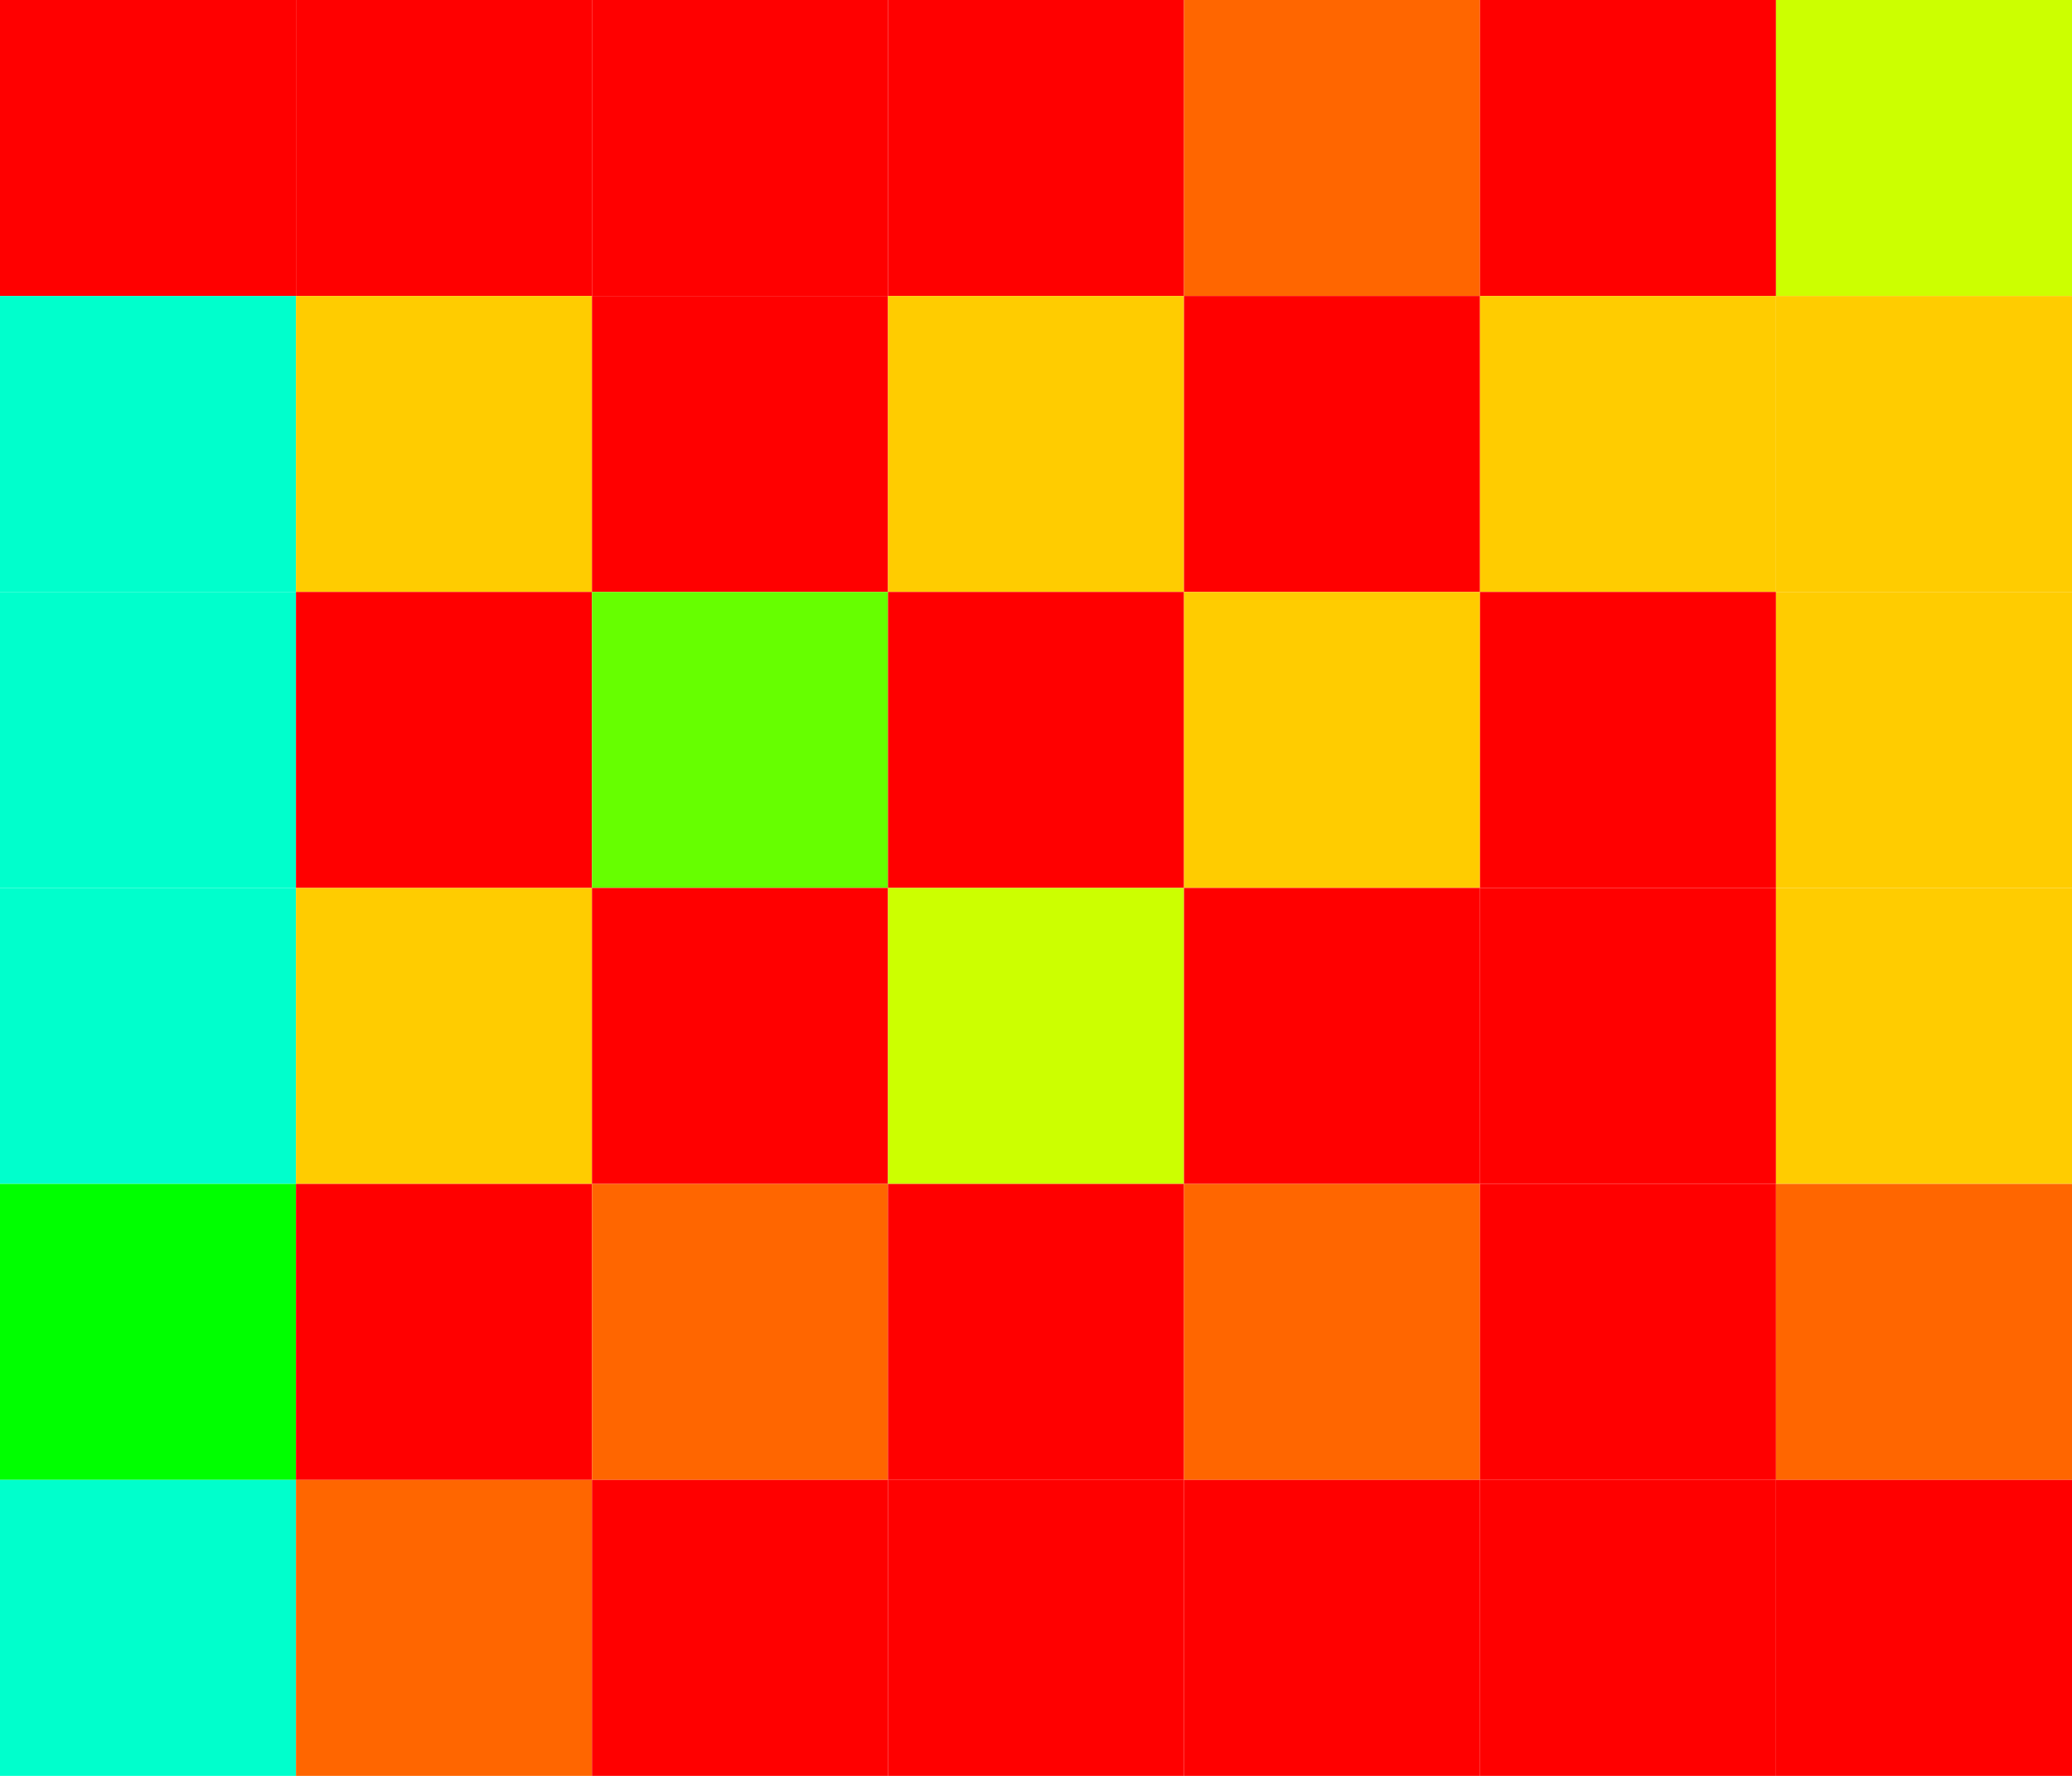
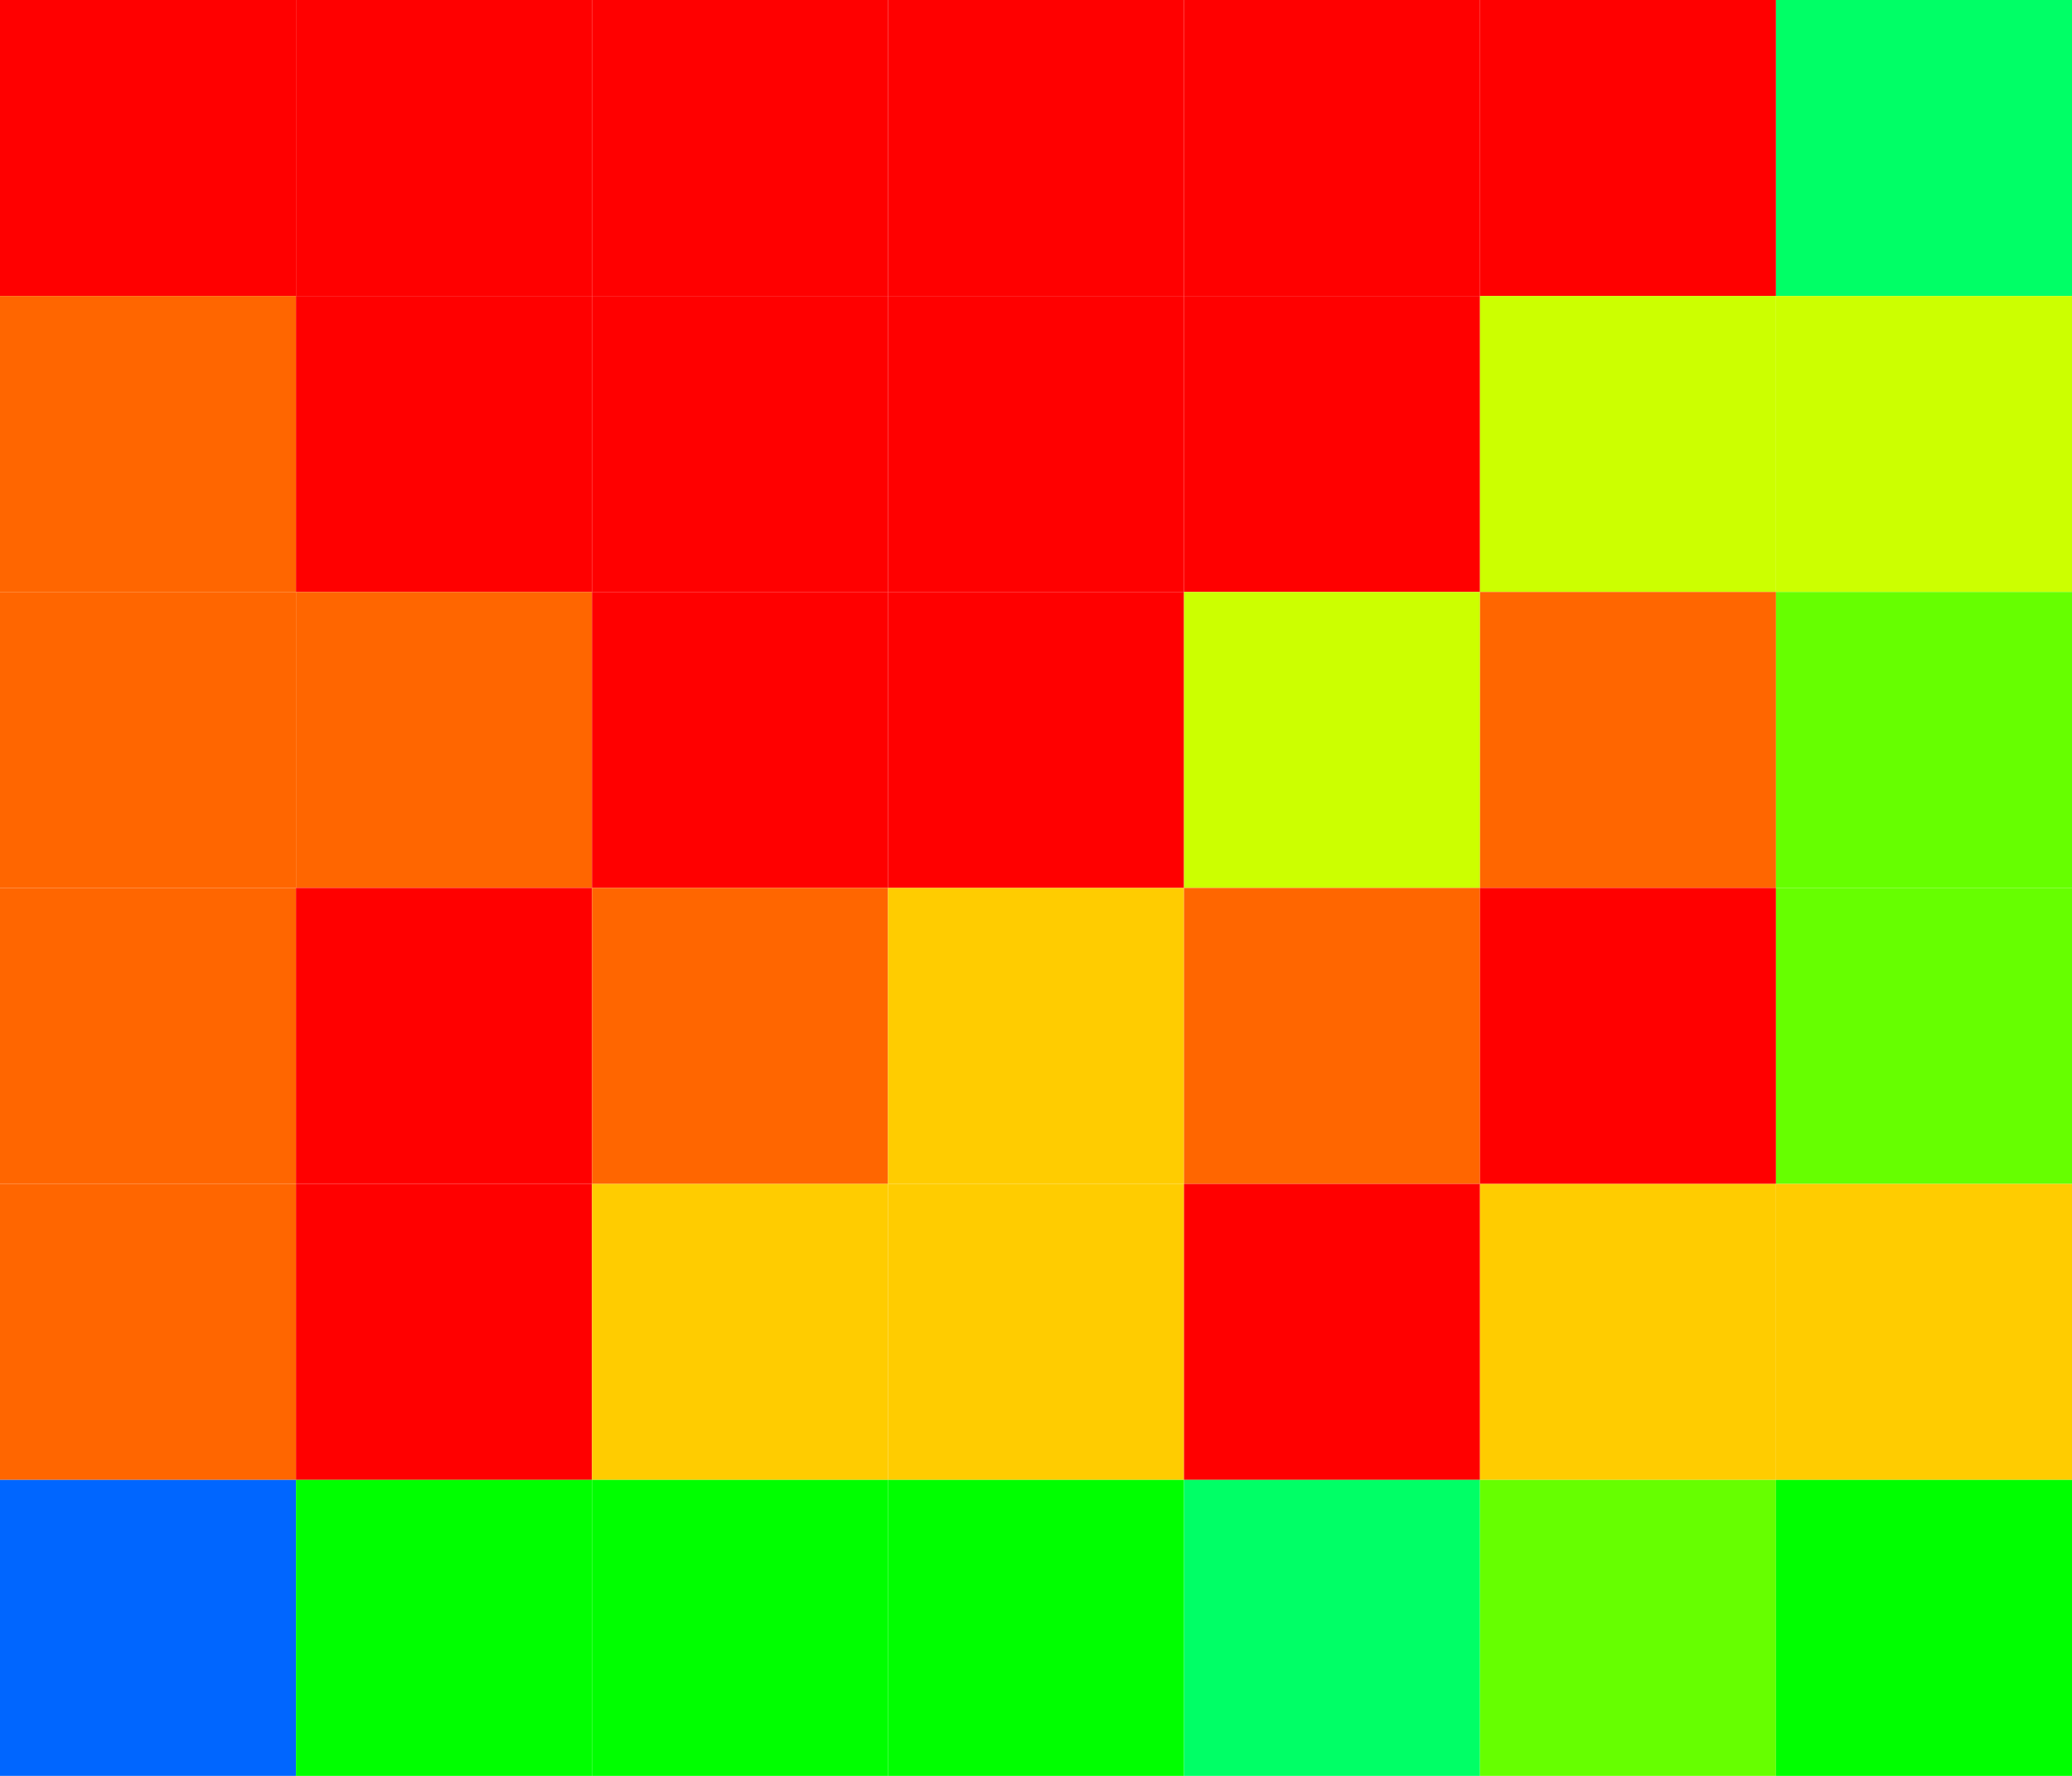
<svg xmlns="http://www.w3.org/2000/svg" width="224" height="192">
-   <rect x="0" y="0" width="32" height="32" fill="hsl(360.00,100.00%,50.00%)" />
+   <rect x="0" y="0" width="32" height="32" fill="hsl(0.00,100.00%,50.00%)" />
  <rect x="32" y="0" width="32" height="32" fill="hsl(0.00,100.00%,50.00%)" />
  <rect x="64" y="0" width="32" height="32" fill="hsl(0.00,100.00%,50.00%)" />
  <rect x="96" y="0" width="32" height="32" fill="hsl(0.00,100.00%,50.00%)" />
-   <rect x="128" y="0" width="32" height="32" fill="hsl(24.00,100.00%,50.00%)" />
+   <rect x="128" y="0" width="32" height="32" fill="hsl(0.00,100.00%,50.00%)" />
  <rect x="160" y="0" width="32" height="32" fill="hsl(0.00,100.00%,50.00%)" />
-   <rect x="192" y="0" width="32" height="32" fill="hsl(72.00,100.00%,50.00%)" />
-   <rect x="0" y="32" width="32" height="32" fill="hsl(168.00,100.00%,50.00%)" />
-   <rect x="32" y="32" width="32" height="32" fill="hsl(48.00,100.00%,50.00%)" />
+   <rect x="192" y="0" width="32" height="32" fill="hsl(144.00,100.00%,50.00%)" />
+   <rect x="0" y="32" width="32" height="32" fill="hsl(24.00,100.00%,50.00%)" />
+   <rect x="32" y="32" width="32" height="32" fill="hsl(0.00,100.00%,50.00%)" />
  <rect x="64" y="32" width="32" height="32" fill="hsl(0.00,100.00%,50.00%)" />
-   <rect x="96" y="32" width="32" height="32" fill="hsl(48.00,100.00%,50.00%)" />
+   <rect x="96" y="32" width="32" height="32" fill="hsl(0.00,100.00%,50.00%)" />
  <rect x="128" y="32" width="32" height="32" fill="hsl(0.00,100.00%,50.00%)" />
-   <rect x="160" y="32" width="32" height="32" fill="hsl(48.00,100.00%,50.00%)" />
-   <rect x="192" y="32" width="32" height="32" fill="hsl(48.00,100.00%,50.00%)" />
-   <rect x="0" y="64" width="32" height="32" fill="hsl(168.00,100.00%,50.00%)" />
-   <rect x="32" y="64" width="32" height="32" fill="hsl(0.00,100.00%,50.00%)" />
-   <rect x="64" y="64" width="32" height="32" fill="hsl(96.00,100.00%,50.00%)" />
+   <rect x="160" y="32" width="32" height="32" fill="hsl(72.00,100.00%,50.00%)" />
+   <rect x="192" y="32" width="32" height="32" fill="hsl(72.00,100.00%,50.00%)" />
+   <rect x="0" y="64" width="32" height="32" fill="hsl(24.00,100.00%,50.00%)" />
+   <rect x="32" y="64" width="32" height="32" fill="hsl(24.00,100.00%,50.00%)" />
+   <rect x="64" y="64" width="32" height="32" fill="hsl(0.00,100.00%,50.00%)" />
  <rect x="96" y="64" width="32" height="32" fill="hsl(0.00,100.00%,50.00%)" />
-   <rect x="128" y="64" width="32" height="32" fill="hsl(48.00,100.00%,50.00%)" />
-   <rect x="160" y="64" width="32" height="32" fill="hsl(0.00,100.00%,50.00%)" />
-   <rect x="192" y="64" width="32" height="32" fill="hsl(48.00,100.00%,50.00%)" />
-   <rect x="0" y="96" width="32" height="32" fill="hsl(168.00,100.00%,50.00%)" />
-   <rect x="32" y="96" width="32" height="32" fill="hsl(48.00,100.00%,50.00%)" />
-   <rect x="64" y="96" width="32" height="32" fill="hsl(0.00,100.00%,50.00%)" />
-   <rect x="96" y="96" width="32" height="32" fill="hsl(72.00,100.00%,50.00%)" />
-   <rect x="128" y="96" width="32" height="32" fill="hsl(0.00,100.00%,50.00%)" />
+   <rect x="128" y="64" width="32" height="32" fill="hsl(72.00,100.00%,50.00%)" />
+   <rect x="160" y="64" width="32" height="32" fill="hsl(24.00,100.00%,50.00%)" />
+   <rect x="192" y="64" width="32" height="32" fill="hsl(96.00,100.00%,50.00%)" />
+   <rect x="0" y="96" width="32" height="32" fill="hsl(24.00,100.00%,50.00%)" />
+   <rect x="32" y="96" width="32" height="32" fill="hsl(0.00,100.00%,50.00%)" />
+   <rect x="64" y="96" width="32" height="32" fill="hsl(24.00,100.00%,50.00%)" />
+   <rect x="96" y="96" width="32" height="32" fill="hsl(48.00,100.00%,50.00%)" />
+   <rect x="128" y="96" width="32" height="32" fill="hsl(24.00,100.00%,50.00%)" />
  <rect x="160" y="96" width="32" height="32" fill="hsl(0.00,100.00%,50.00%)" />
-   <rect x="192" y="96" width="32" height="32" fill="hsl(48.00,100.00%,50.00%)" />
-   <rect x="0" y="128" width="32" height="32" fill="hsl(120.00,100.00%,50.00%)" />
+   <rect x="192" y="96" width="32" height="32" fill="hsl(96.00,100.00%,50.00%)" />
+   <rect x="0" y="128" width="32" height="32" fill="hsl(24.00,100.00%,50.00%)" />
  <rect x="32" y="128" width="32" height="32" fill="hsl(0.00,100.00%,50.00%)" />
-   <rect x="64" y="128" width="32" height="32" fill="hsl(24.00,100.00%,50.00%)" />
-   <rect x="96" y="128" width="32" height="32" fill="hsl(0.00,100.00%,50.00%)" />
-   <rect x="128" y="128" width="32" height="32" fill="hsl(24.00,100.00%,50.00%)" />
-   <rect x="160" y="128" width="32" height="32" fill="hsl(0.00,100.00%,50.00%)" />
-   <rect x="192" y="128" width="32" height="32" fill="hsl(24.00,100.00%,50.00%)" />
-   <rect x="0" y="160" width="32" height="32" fill="hsl(168.00,100.00%,50.00%)" />
-   <rect x="32" y="160" width="32" height="32" fill="hsl(24.00,100.00%,50.00%)" />
-   <rect x="64" y="160" width="32" height="32" fill="hsl(0.00,100.00%,50.00%)" />
-   <rect x="96" y="160" width="32" height="32" fill="hsl(0.00,100.00%,50.00%)" />
-   <rect x="128" y="160" width="32" height="32" fill="hsl(0.00,100.00%,50.00%)" />
-   <rect x="160" y="160" width="32" height="32" fill="hsl(0.00,100.00%,50.00%)" />
-   <rect x="192" y="160" width="32" height="32" fill="hsl(0.00,100.00%,50.00%)" />
+   <rect x="64" y="128" width="32" height="32" fill="hsl(48.00,100.00%,50.00%)" />
+   <rect x="96" y="128" width="32" height="32" fill="hsl(48.00,100.00%,50.00%)" />
+   <rect x="128" y="128" width="32" height="32" fill="hsl(0.00,100.00%,50.00%)" />
+   <rect x="160" y="128" width="32" height="32" fill="hsl(48.00,100.00%,50.00%)" />
+   <rect x="192" y="128" width="32" height="32" fill="hsl(48.00,100.00%,50.00%)" />
+   <rect x="0" y="160" width="32" height="32" fill="hsl(216.00,100.00%,50.00%)" />
+   <rect x="32" y="160" width="32" height="32" fill="hsl(120.00,100.00%,50.00%)" />
+   <rect x="64" y="160" width="32" height="32" fill="hsl(120.00,100.00%,50.00%)" />
+   <rect x="96" y="160" width="32" height="32" fill="hsl(120.00,100.00%,50.00%)" />
+   <rect x="128" y="160" width="32" height="32" fill="hsl(144.00,100.00%,50.00%)" />
+   <rect x="160" y="160" width="32" height="32" fill="hsl(96.00,100.00%,50.00%)" />
+   <rect x="192" y="160" width="32" height="32" fill="hsl(120.00,100.00%,50.00%)" />
</svg>
